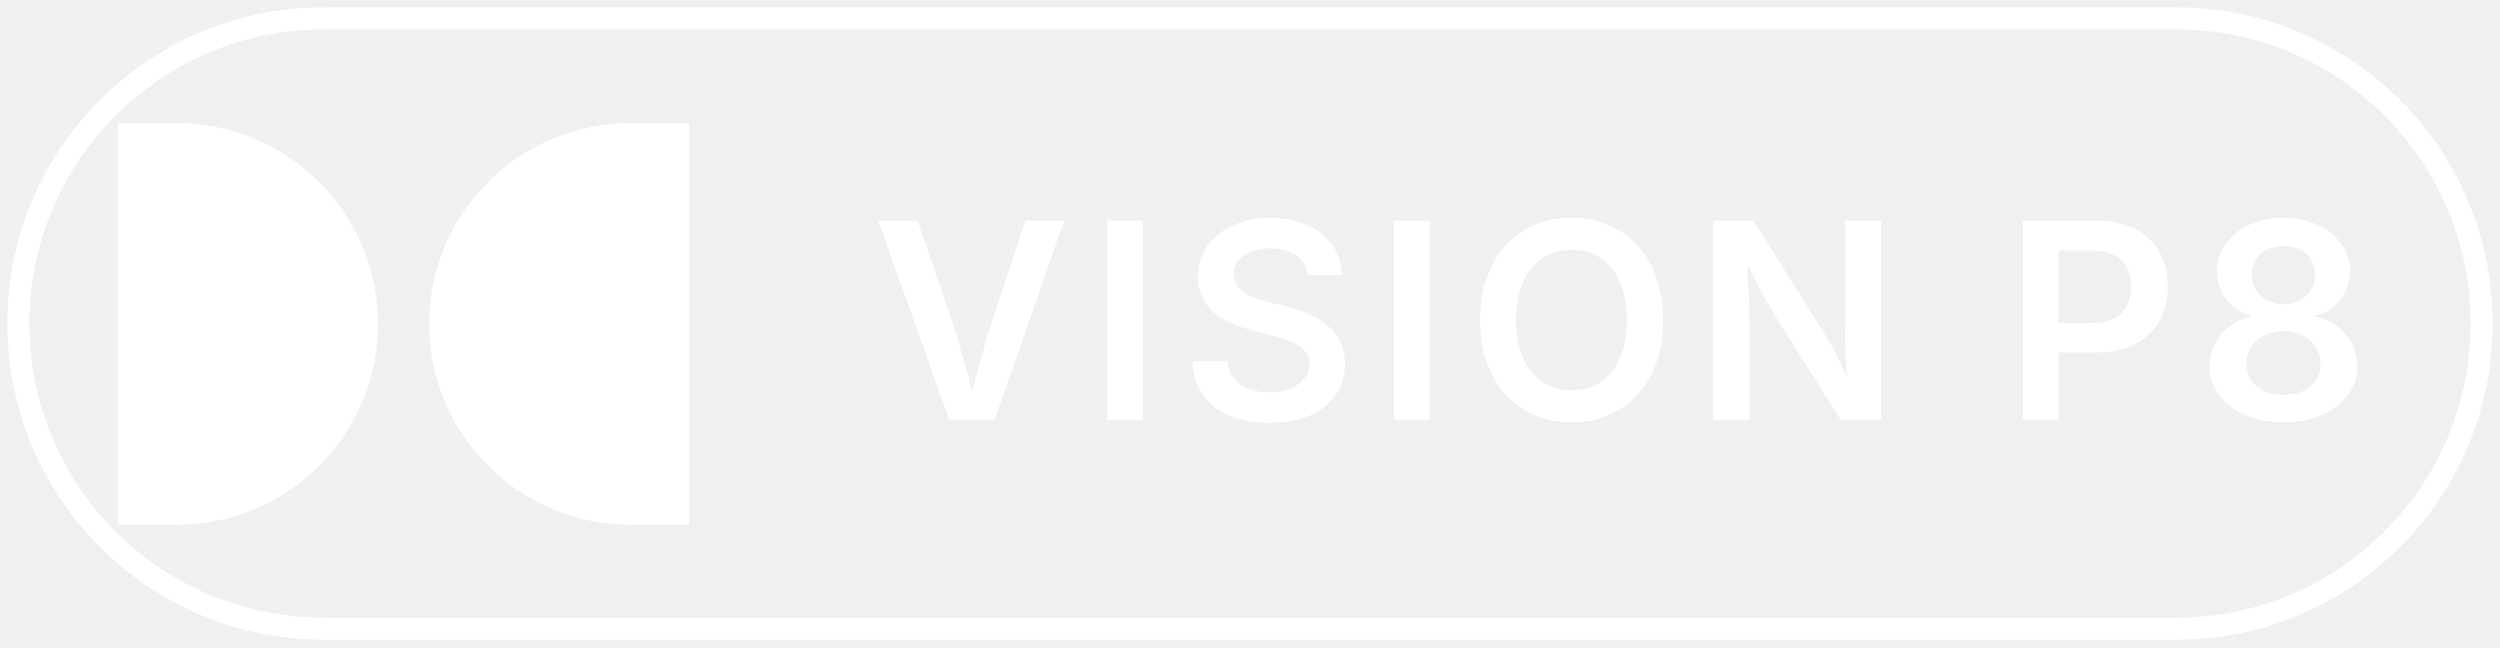
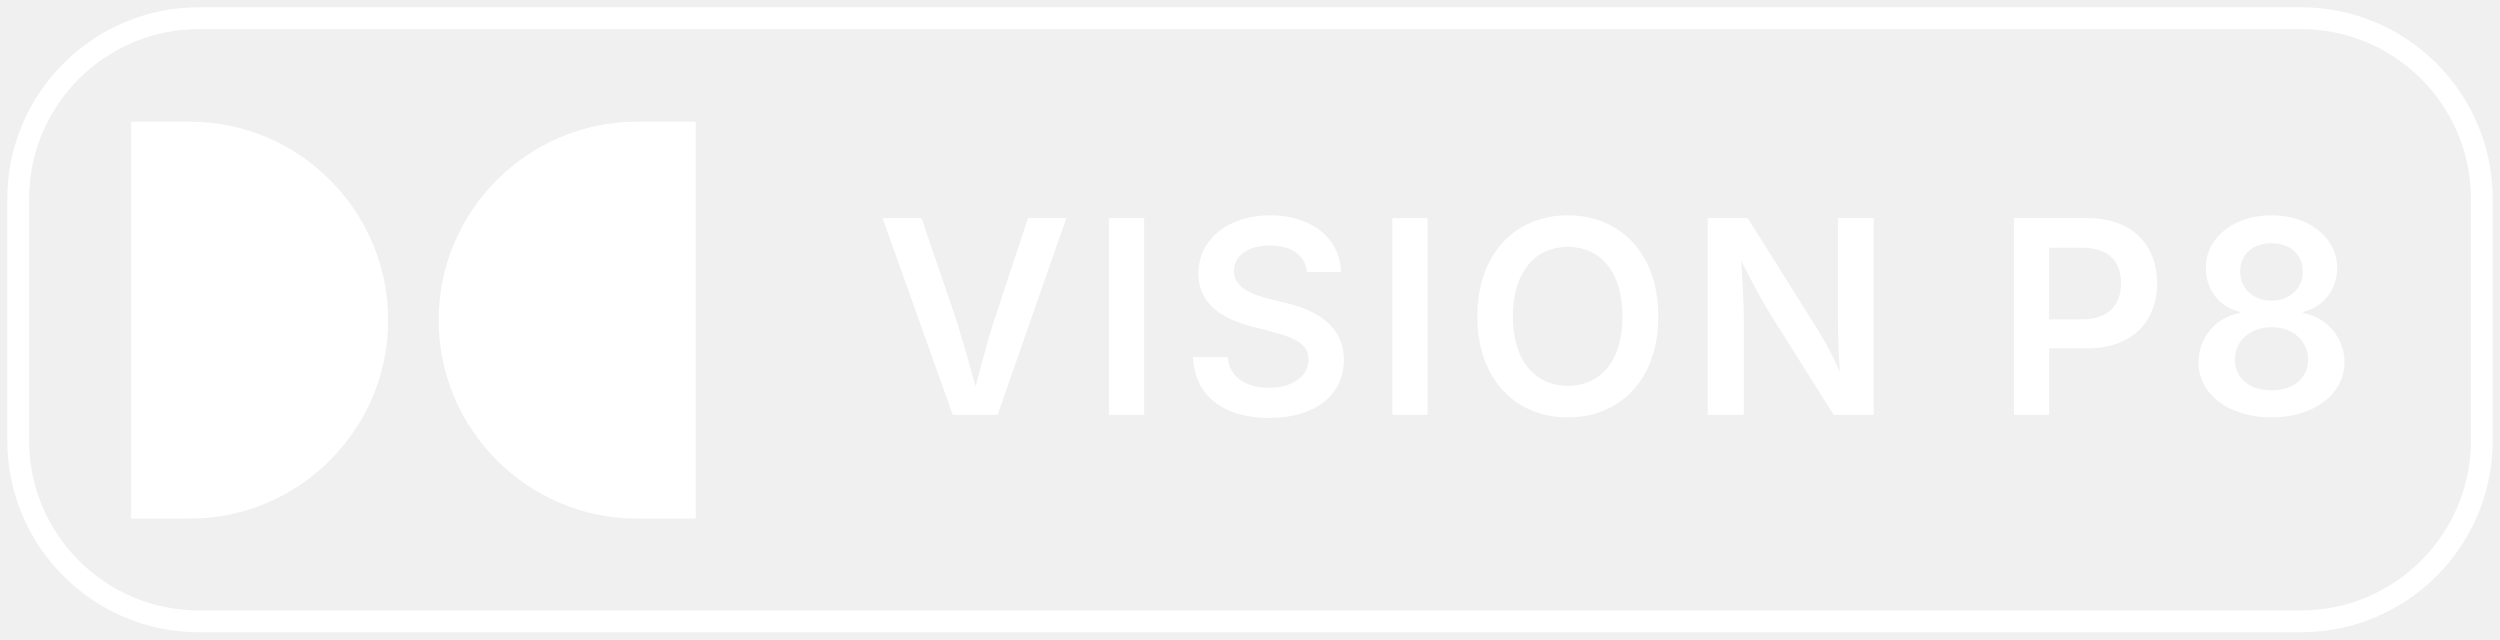
- <svg xmlns="http://www.w3.org/2000/svg" width="170" height="44" viewBox="0 0 170.00 44.0">
-   <rect x="1.25" y="1.25" width="167.5" height="41.5" rx="20.75" fill="none" stroke="#fff" stroke-width="1.5" />
-   <g transform="translate(-14.32,-5.28) scale(1.2412)">
-     <g transform="translate(18,11.0) scale(1.303936) translate(-0.0,-3.564)">
-       <path fill="#fff" d="M0 3.564v16.872h2.488c4.648 0 8.438-3.788 8.438-8.436s-3.79-8.436-8.438-8.436H0zm21.512 0c-4.648 0-8.438 3.788-8.438 8.436s3.79 8.436 8.438 8.436H24V3.564h-2.488z" />
+ <svg xmlns="http://www.w3.org/2000/svg" width="688" height="176" viewBox="0 0 172 44.0">
+   <rect x="1.25" y="1.25" width="169.5" height="41.5" rx="12.45" fill="none" stroke="#fff" stroke-width="1.5" />
+   <g transform="translate(1.000,0)">
+     <g transform="translate(-14.32,-5.28) scale(1.2412)">
+       <g transform="translate(18,11.0) scale(1.303936) translate(-0.0,-3.564)">
+         <path fill="#fff" d="M0 3.564v16.872h2.488c4.648 0 8.438-3.788 8.438-8.436s-3.79-8.436-8.438-8.436H0zm21.512 0c-4.648 0-8.438 3.788-8.438 8.436s3.79 8.436 8.438 8.436H24V3.564h-2.488z" />
+       </g>
+       <text x="59.294" y="27.25" font-family="Inter, Arial, Helvetica, sans-serif" font-weight="600" font-size="15" letter-spacing="0.9" fill="#fff">VISION P8</text>
    </g>
-     <text x="59.294" y="27.25" font-family="Inter, Arial, Helvetica, sans-serif" font-weight="600" font-size="15" letter-spacing="0.9" fill="#fff">VISION P8</text>
  </g>
</svg>
